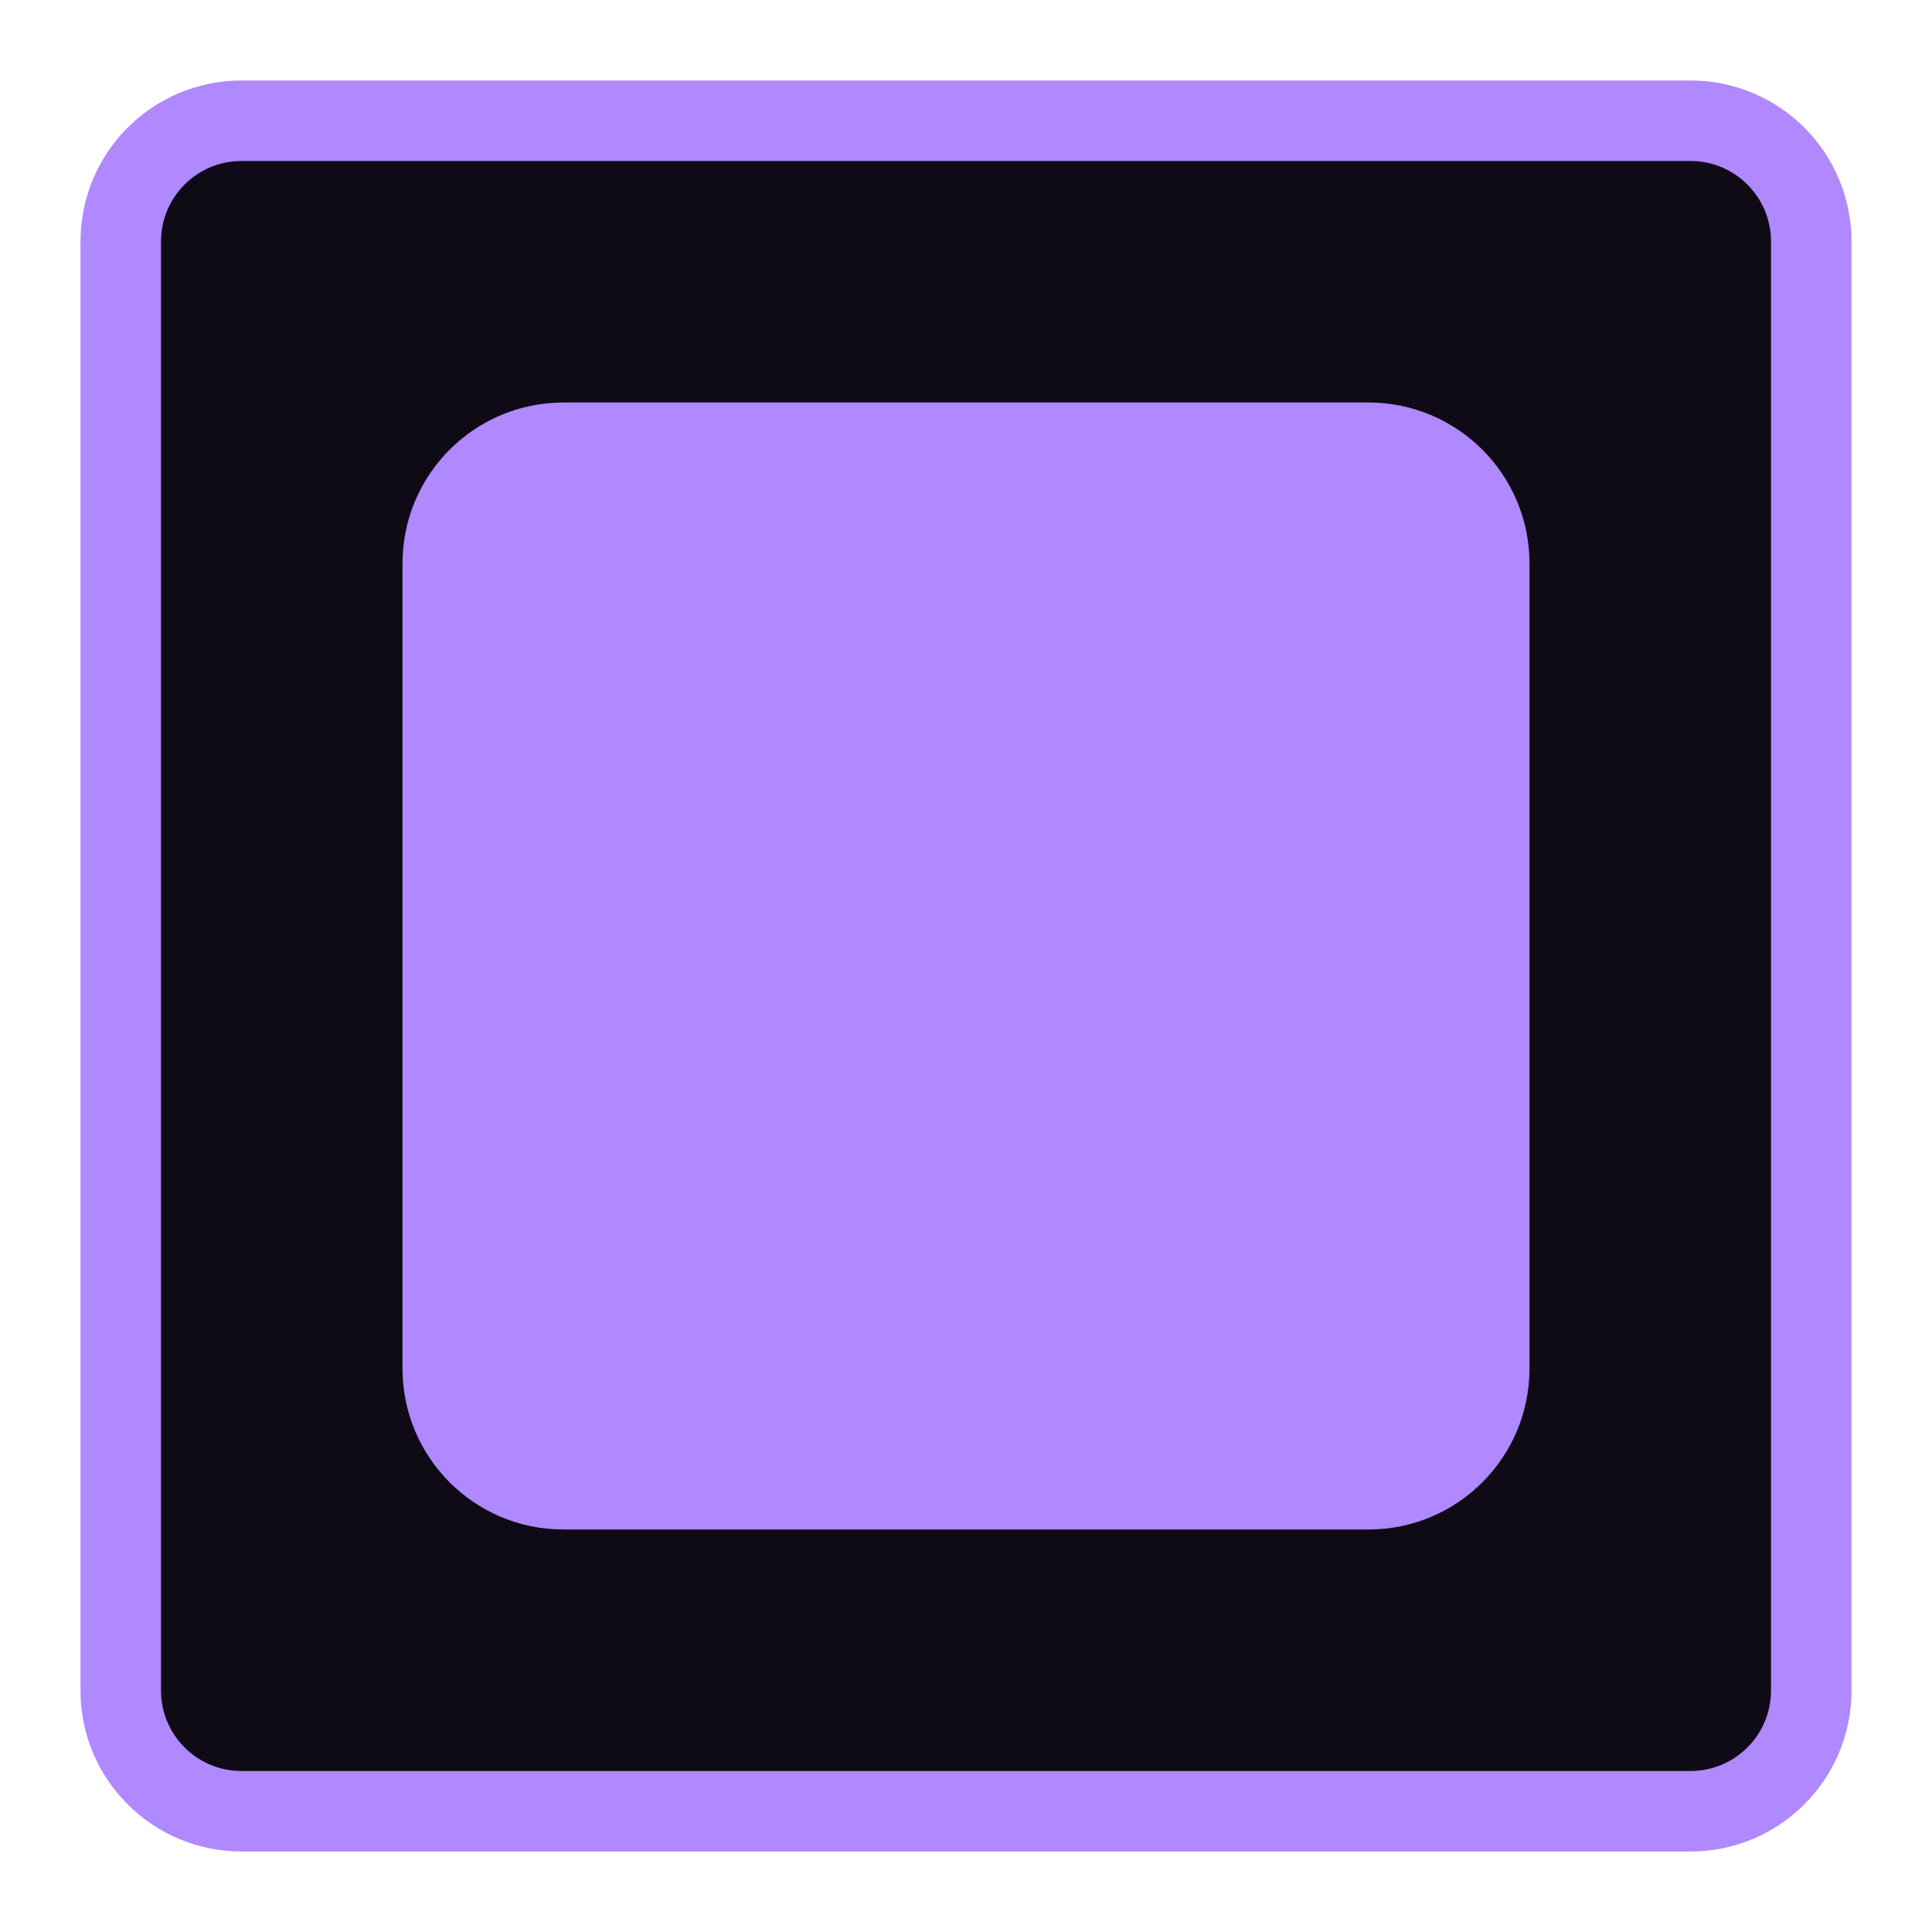
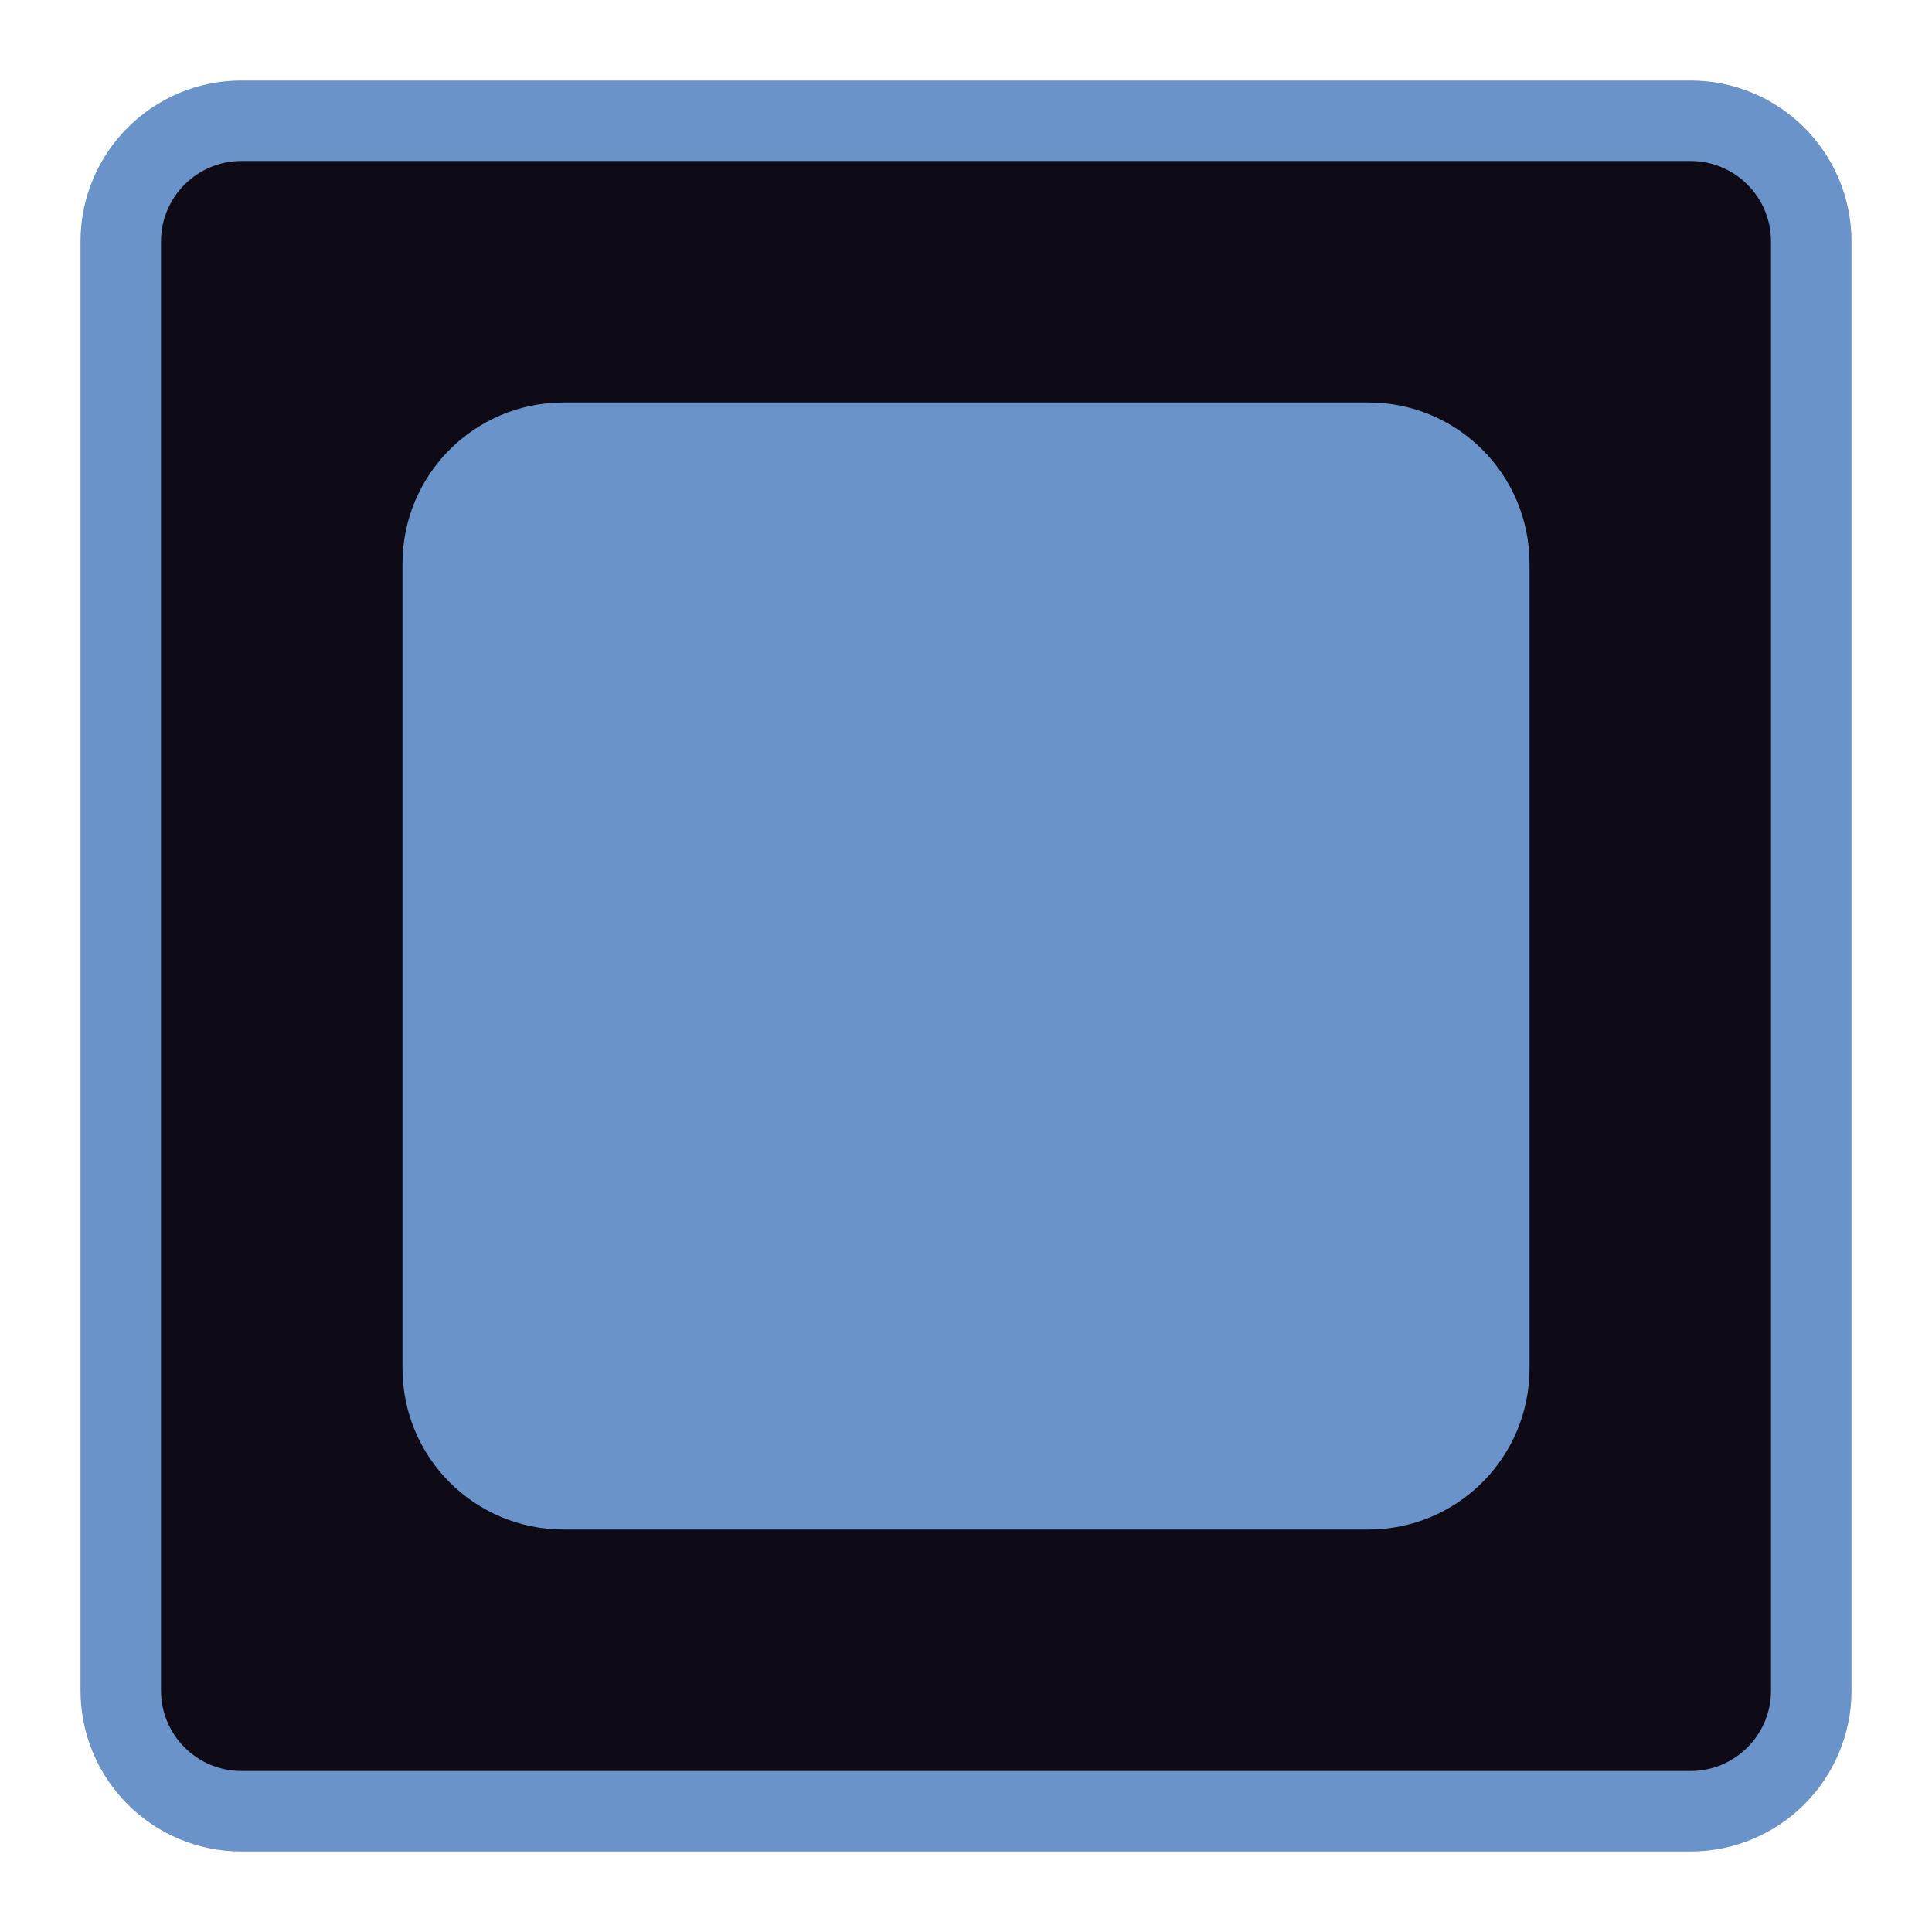
<svg xmlns="http://www.w3.org/2000/svg" width="24" height="24" viewBox="0 0 24 24" fill="none">
  <rect x="1.5" y="1.5" width="21" height="21" rx="1.5" fill="#0F0B16" />
-   <rect x="1.5" y="1.5" width="21" height="21" rx="1.5" stroke="#B088FF" />
-   <rect x="5" y="5" width="14" height="14" rx="2" fill="#B088FF" />
+   <rect x="1.5" y="1.5" width="21" height="21" rx="1.5" stroke="#6a93c9" />
+   <rect x="5" y="5" width="14" height="14" rx="2" fill="#6a93c9" />
</svg>
